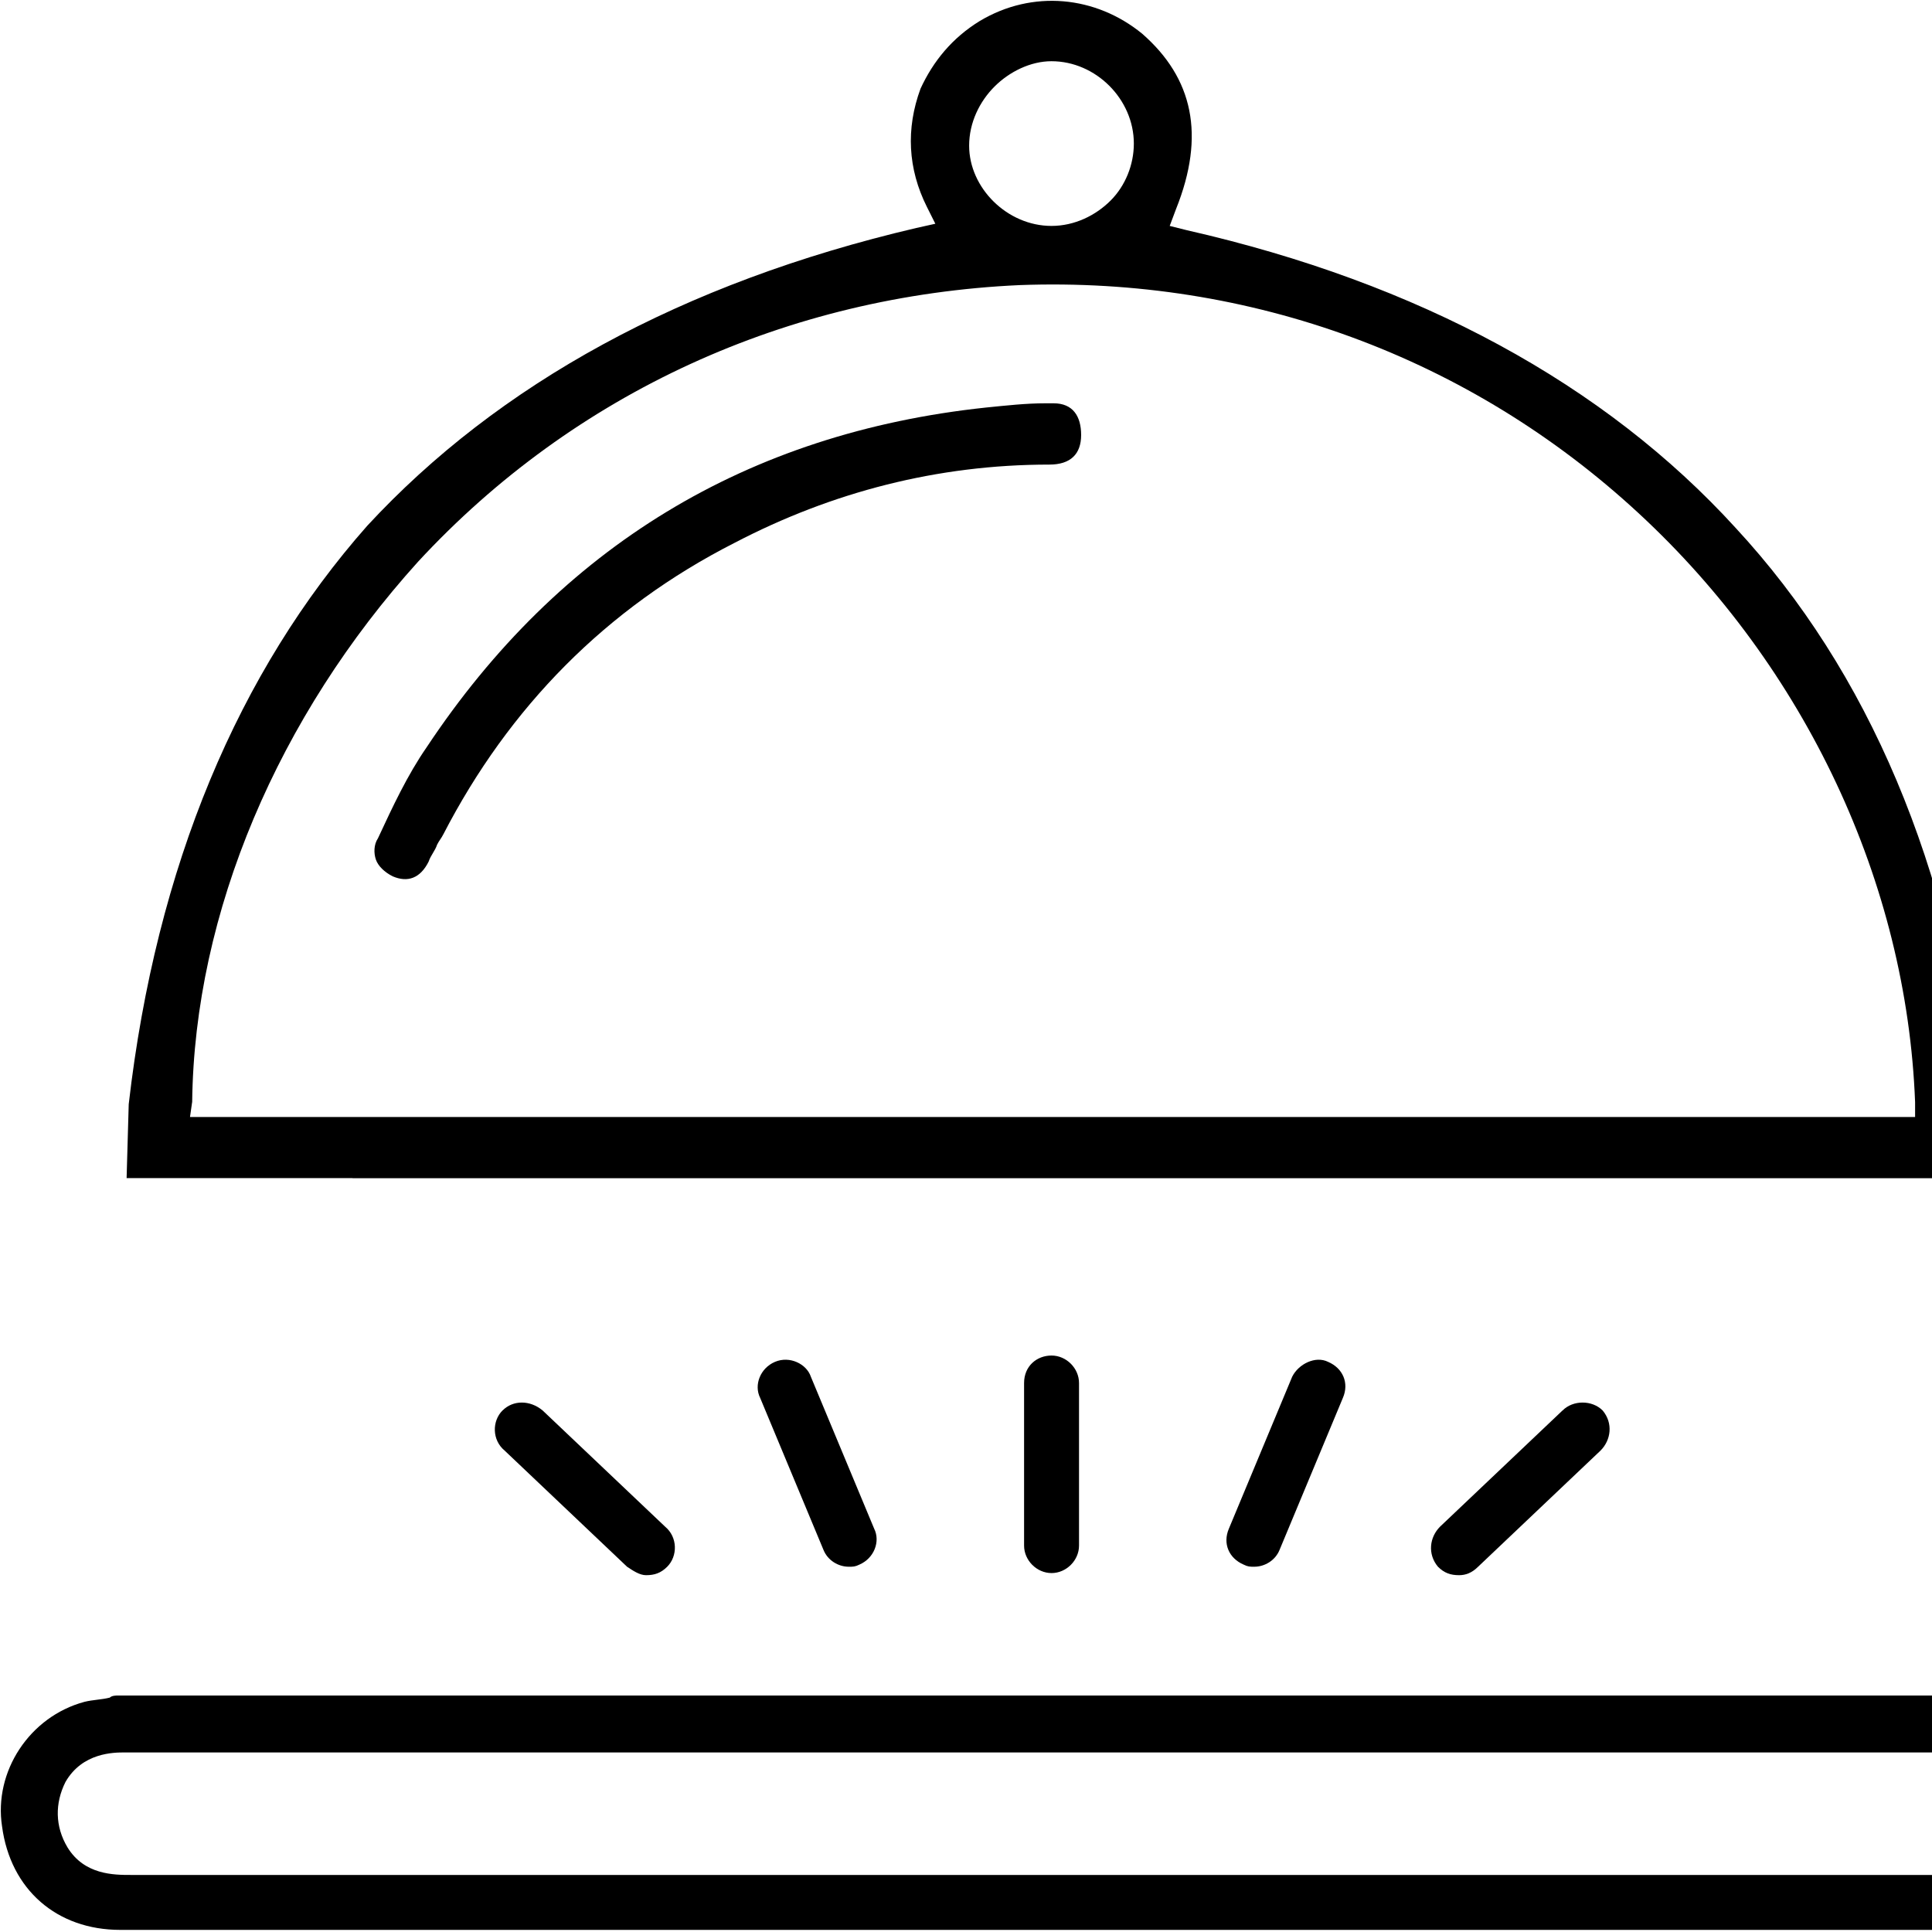
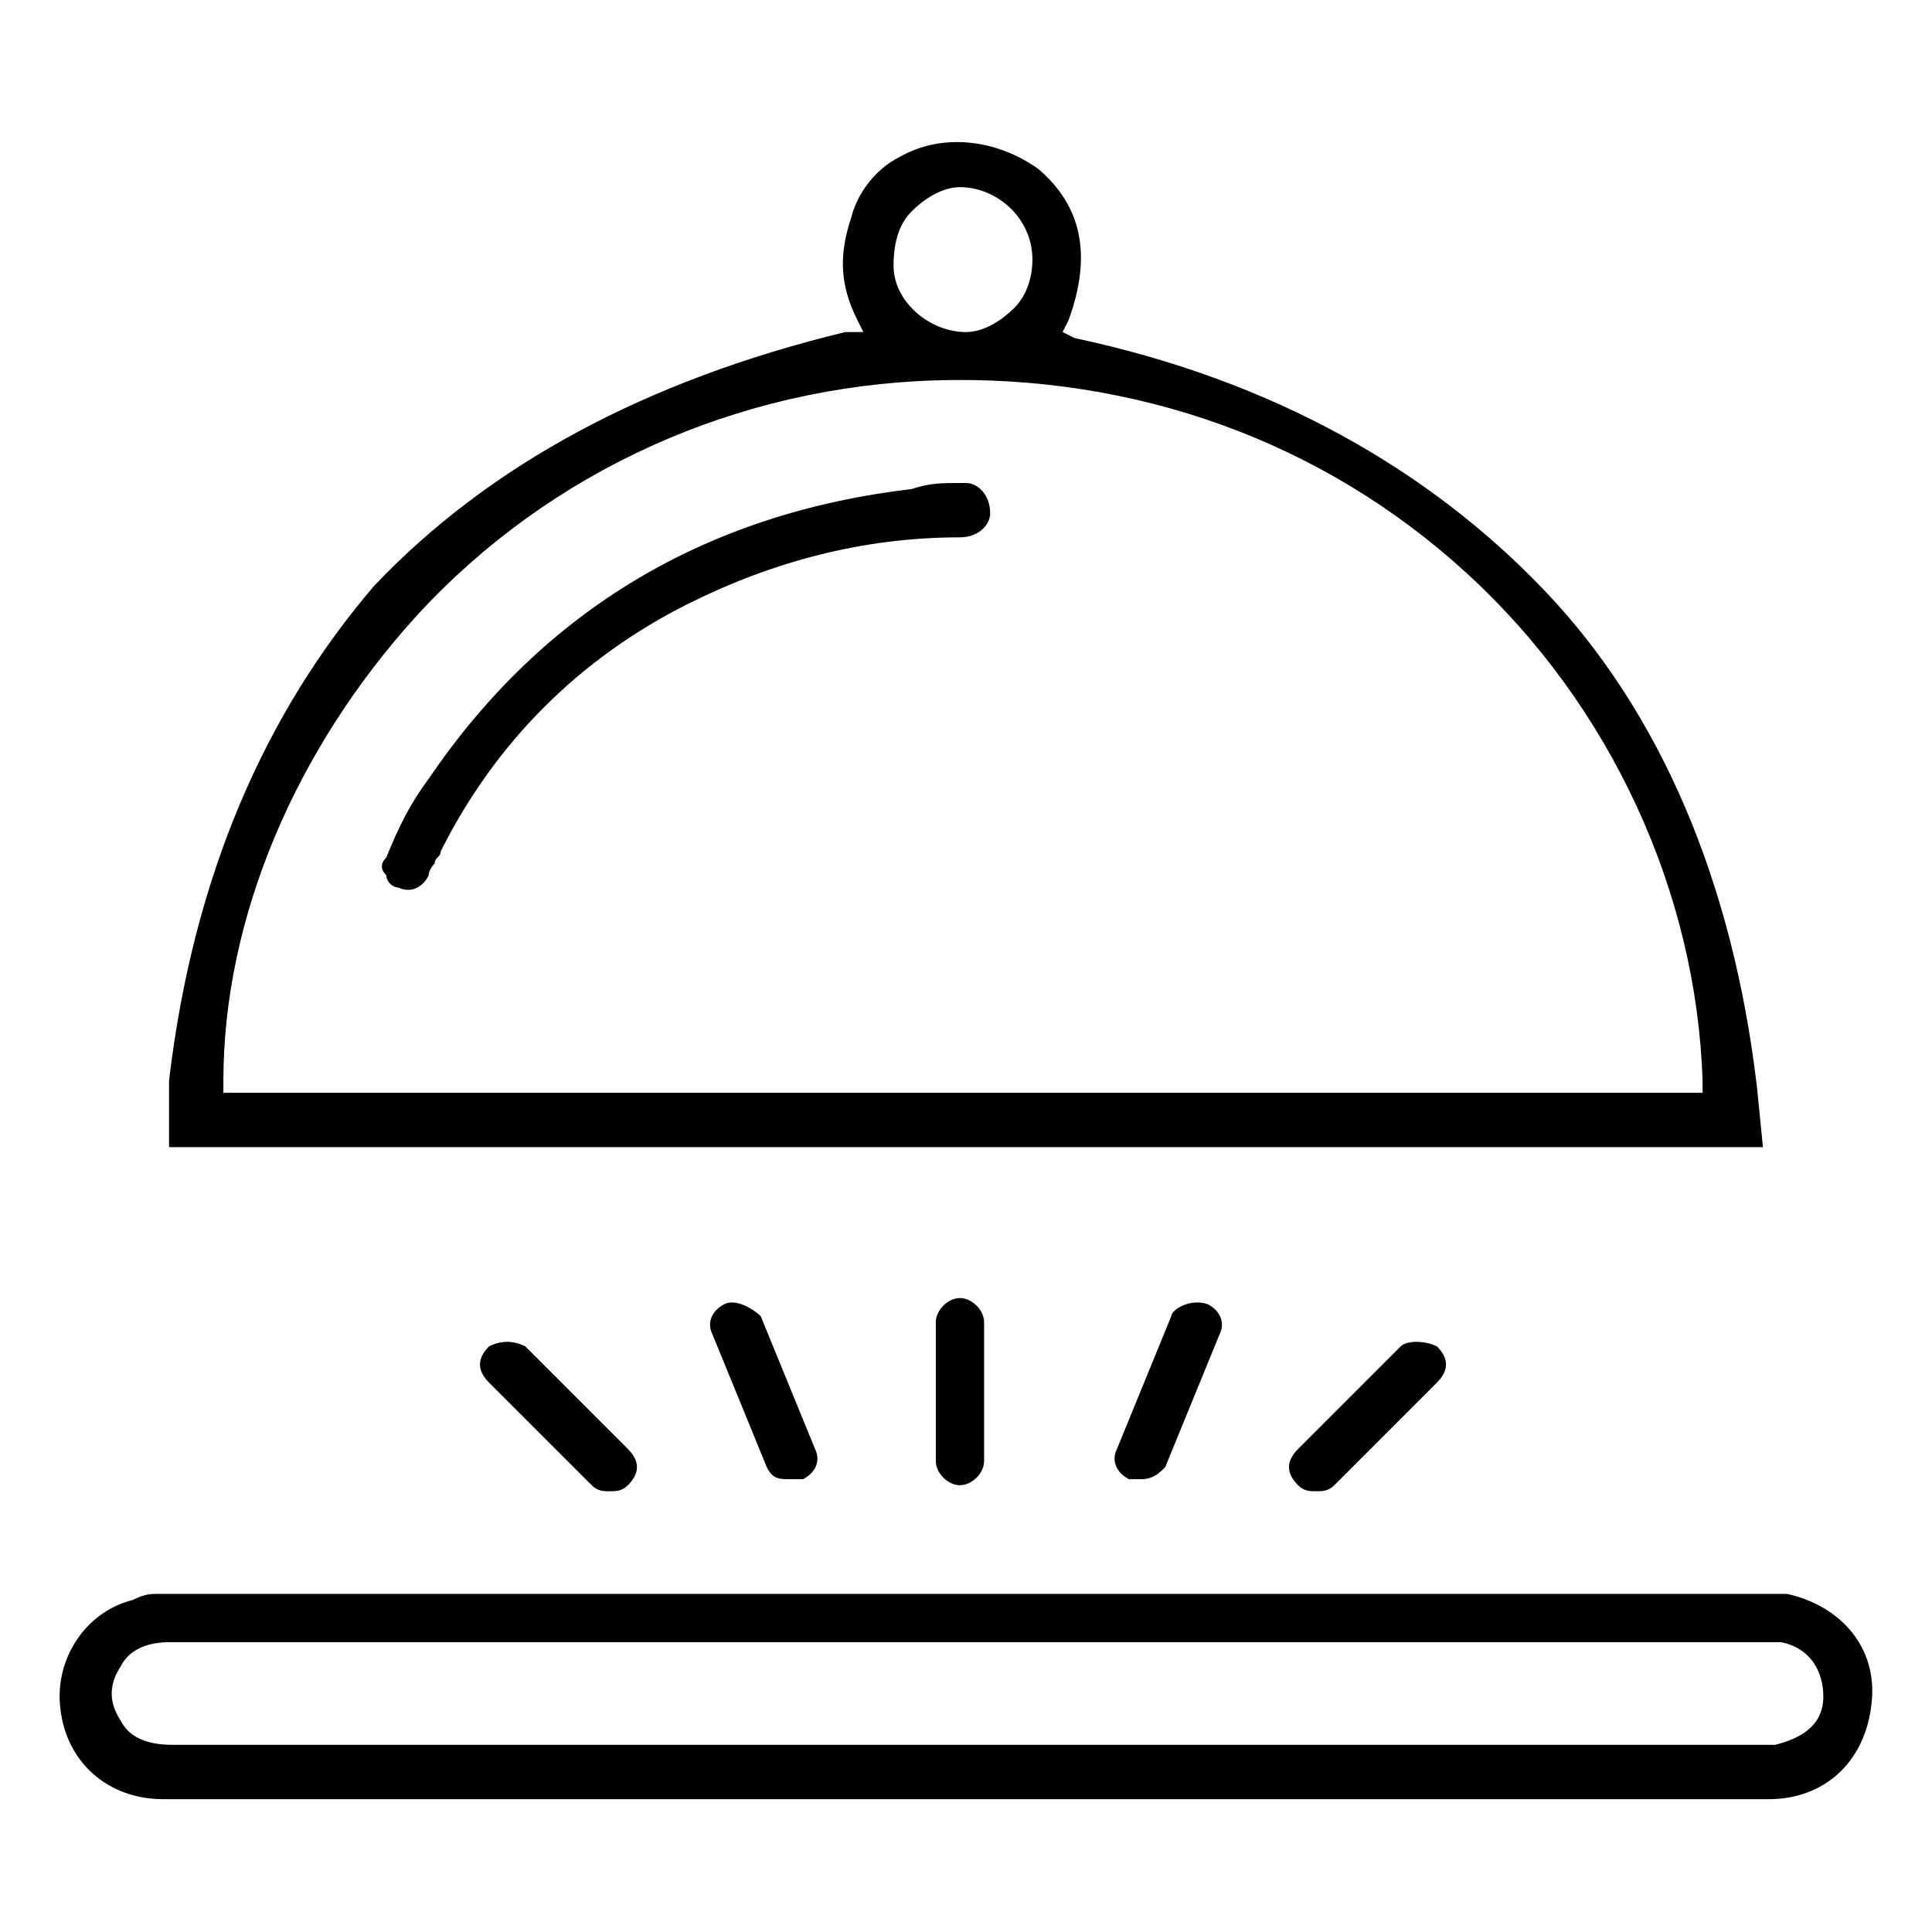
<svg xmlns="http://www.w3.org/2000/svg" version="1.1" width="32" height="32" viewBox="0 0 32 32">
-   <path d="M33.294 28.118c-0.070 0-0.175-0.035-0.21-0.035v0h-31.126c-0.035 0-0.105 0-0.14 0.035-0.14 0.035-0.28 0.035-0.42 0.070-0.909 0.245-1.504 1.154-1.364 2.063 0.14 1.049 0.909 1.714 1.958 1.714 9.617 0 19.76 0 31.021 0 1.084 0 1.889-0.734 1.958-1.819 0.070-1.014-0.63-1.854-1.679-2.028zM34.063 30.146c-0.035 0.525-0.42 0.874-0.944 0.909-0.21 0-0.42 0-0.595 0-0.105 0-0.245 0-0.35 0s-0.245 0-0.35 0h-17.416c-4.092 0-8.149 0-12.24 0-0.28 0-0.769 0-1.049-0.455-0.21-0.35-0.21-0.734-0.035-1.084 0.28-0.49 0.804-0.49 0.979-0.49 1.294 0 2.588 0 3.882 0h3.882c7.659 0 15.318 0 22.977 0h0.035c0.14 0 0.315 0 0.49 0.035 0.455 0.105 0.769 0.525 0.734 1.084z" />
-   <path d="M5.84 19.515h3.882c0.734 0 1.434 0 2.168 0 6.925 0 13.849 0 20.774 0 0.070 0 0.14 0 0.175 0l-0.070-1.224c-0.455-3.952-1.819-7.169-4.022-9.548-2.168-2.378-5.246-4.057-9.093-4.931l-0.28-0.070 0.105-0.28c0.49-1.224 0.28-2.168-0.56-2.903-0.769-0.629-1.819-0.734-2.693-0.21-0.455 0.28-0.769 0.664-0.979 1.119-0.245 0.664-0.21 1.329 0.105 1.958l0.14 0.28-0.315 0.070c-3.882 0.909-6.925 2.588-9.093 4.931-2.133 2.413-3.497 5.631-3.952 9.582l-0.035 1.224c1.224 0 2.483 0 3.742 0zM16.472 1.434c0.245-0.245 0.595-0.42 0.944-0.42 0 0 0 0 0 0 0.734 0 1.364 0.629 1.364 1.364 0 0.35-0.14 0.699-0.385 0.944s-0.595 0.42-0.979 0.42c0 0 0 0 0 0-0.734 0-1.364-0.63-1.364-1.329 0-0.385 0.175-0.734 0.42-0.979zM3.183 18.256c0.035-3.148 1.434-6.4 3.742-8.953 2.588-2.798 6.12-4.407 9.967-4.581 3.812-0.14 7.449 1.189 10.247 3.777 2.763 2.553 4.442 6.12 4.581 9.757v0.245h-28.573l0.035-0.245z" />
-   <path d="M17.451 6.68c-0.035 0-0.070 0-0.14 0-0.315 0-0.63 0.035-0.979 0.070-3.952 0.42-7.064 2.308-9.268 5.631-0.315 0.455-0.56 0.979-0.804 1.504-0.070 0.105-0.070 0.245-0.035 0.35s0.14 0.21 0.28 0.28c0.245 0.105 0.455 0.035 0.595-0.245 0.035-0.105 0.105-0.175 0.14-0.28 0.035-0.070 0.070-0.105 0.105-0.175 1.084-2.098 2.693-3.742 4.826-4.826 1.609-0.839 3.357-1.294 5.211-1.294 0.35 0 0.525-0.175 0.525-0.49s-0.14-0.525-0.455-0.525z" />
-   <path d="M8.323 23.362c-0.175 0.175-0.175 0.49 0.035 0.664l2.028 1.924c0.105 0.070 0.21 0.14 0.315 0.14 0.14 0 0.245-0.035 0.35-0.14 0.175-0.175 0.175-0.49-0.035-0.664l-2.028-1.924c-0.21-0.175-0.49-0.175-0.664 0z" />
-   <path d="M25.88 23.362l-2.028 1.924c-0.175 0.175-0.21 0.455-0.035 0.664 0.105 0.105 0.21 0.14 0.35 0.14 0.105 0 0.21-0.035 0.315-0.14l2.028-1.924c0.175-0.175 0.21-0.455 0.035-0.664-0.175-0.175-0.49-0.175-0.664 0z" />
-   <path d="M16.962 22.907v2.693c0 0.245 0.21 0.455 0.455 0.455s0.455-0.21 0.455-0.455v-2.693c0-0.245-0.21-0.455-0.455-0.455s-0.455 0.175-0.455 0.455z" />
-   <path d="M21.403 22.802l-1.049 2.518c-0.105 0.245 0 0.49 0.245 0.595 0.070 0.035 0.105 0.035 0.175 0.035 0.175 0 0.35-0.105 0.42-0.28l1.049-2.518c0.105-0.245 0-0.49-0.245-0.595-0.21-0.105-0.49 0.035-0.595 0.245z" />
-   <path d="M12.835 22.557c-0.245 0.105-0.35 0.385-0.245 0.595l1.049 2.518c0.070 0.175 0.245 0.28 0.42 0.28 0.070 0 0.105 0 0.175-0.035 0.245-0.105 0.35-0.385 0.245-0.595l-1.049-2.518c-0.070-0.21-0.35-0.35-0.595-0.245z" />
+   <path d="M29.6,26.4L29.6,26.4c-0.1,0-0.1,0-0.2,0H2.7c0,0-0.1,0-0.1,0c-0.1,0-0.2,0-0.4,0.1c-0.8,0.2-1.3,1-1.2,1.8   c0.1,0.9,0.8,1.5,1.7,1.5c8.3,0,17,0,26.6,0c0.9,0,1.6-0.6,1.7-1.6C31.1,27.3,30.5,26.6,29.6,26.4z M30.2,28.1   c0,0.5-0.4,0.7-0.8,0.8c-0.2,0-0.4,0-0.5,0c-0.1,0-0.2,0-0.3,0c-0.1,0-0.2,0-0.3,0H13.4c-3.5,0-7,0-10.5,0c-0.2,0-0.7,0-0.9-0.4   c-0.2-0.3-0.2-0.6,0-0.9c0.2-0.4,0.7-0.4,0.8-0.4c1.1,0,2.2,0,3.3,0h3.3c6.6,0,13.1,0,19.7,0h0c0.1,0,0.3,0,0.4,0   C30,27.3,30.2,27.7,30.2,28.1L30.2,28.1z" />
+   <path d="M6,19h3.3c0.6,0,1.2,0,1.9,0c5.9,0,11.9,0,17.8,0c0.1,0,0.1,0,0.2,0L29.1,18c-0.4-3.4-1.6-6.2-3.5-8.2   c-1.9-2-4.5-3.5-7.8-4.2l-0.2-0.1l0.1-0.2c0.4-1.1,0.2-1.9-0.5-2.5c-0.7-0.5-1.6-0.6-2.3-0.2c-0.4,0.2-0.7,0.6-0.8,1   c-0.2,0.6-0.2,1.1,0.1,1.7l0.1,0.2L14,5.5c-3.3,0.8-5.9,2.2-7.8,4.2c-1.8,2.1-3,4.8-3.4,8.2l0,1.1C3.8,19,4.9,19,6,19L6,19z    M15.1,3.5c0.2-0.2,0.5-0.4,0.8-0.4c0.6,0,1.2,0.5,1.2,1.2c0,0.3-0.1,0.6-0.3,0.8c-0.2,0.2-0.5,0.4-0.8,0.4c-0.6,0-1.2-0.5-1.2-1.1   C14.8,4,14.9,3.7,15.1,3.5z M3.7,17.9L3.7,17.9c0-2.7,1.2-5.5,3.2-7.7c2.2-2.4,5.3-3.8,8.6-3.9c3.3-0.1,6.4,1,8.8,3.2   c2.4,2.2,3.8,5.3,3.9,8.4v0.2H3.7L3.7,17.9z" />
+   <path d="M16,8L16,8c0,0-0.1,0-0.1,0c-0.3,0-0.5,0-0.8,0.1c-3.4,0.4-6.1,2-8,4.8c-0.3,0.4-0.5,0.8-0.7,1.3c-0.1,0.1-0.1,0.2,0,0.3   c0,0.1,0.1,0.2,0.2,0.2c0.2,0.1,0.4,0,0.5-0.2c0-0.1,0.1-0.2,0.1-0.2c0-0.1,0.1-0.1,0.1-0.2c0.9-1.8,2.3-3.2,4.1-4.1   c1.4-0.7,2.9-1.1,4.5-1.1c0.3,0,0.5-0.2,0.5-0.4C16.4,8.2,16.2,8,16,8z" />
+   <path d="M8.1,22.3L8.1,22.3c-0.2,0.2-0.2,0.4,0,0.6l1.7,1.7c0.1,0.1,0.2,0.1,0.3,0.1c0.1,0,0.2,0,0.3-0.1c0.2-0.2,0.2-0.4,0-0.6   l-1.7-1.7C8.5,22.2,8.3,22.2,8.1,22.3z" />
+   <path d="M23.2,22.3L23.2,22.3L21.5,24c-0.2,0.2-0.2,0.4,0,0.6c0.1,0.1,0.2,0.1,0.3,0.1c0.1,0,0.2,0,0.3-0.1l1.7-1.7   c0.2-0.2,0.2-0.4,0-0.6C23.6,22.2,23.3,22.2,23.2,22.3z" />
+   <path d="M15.5,21.9v2.3c0,0.2,0.2,0.4,0.4,0.4c0.2,0,0.4-0.2,0.4-0.4v-2.3c0-0.2-0.2-0.4-0.4-0.4C15.7,21.5,15.5,21.7,15.5,21.9z" />
+   <path d="M19.4,21.8L18.5,24c-0.1,0.2,0,0.4,0.2,0.5c0.1,0,0.1,0,0.2,0c0.2,0,0.3-0.1,0.4-0.2l0.9-2.2c0.1-0.2,0-0.4-0.2-0.5   C19.7,21.5,19.4,21.7,19.4,21.8z" />
+   <path d="M12,21.6c-0.2,0.1-0.3,0.3-0.2,0.5l0.9,2.2c0.1,0.2,0.2,0.2,0.4,0.2c0.1,0,0.1,0,0.2,0c0.2-0.1,0.3-0.3,0.2-0.5l-0.9-2.2   C12.5,21.7,12.2,21.5,12,21.6z" />
</svg>
